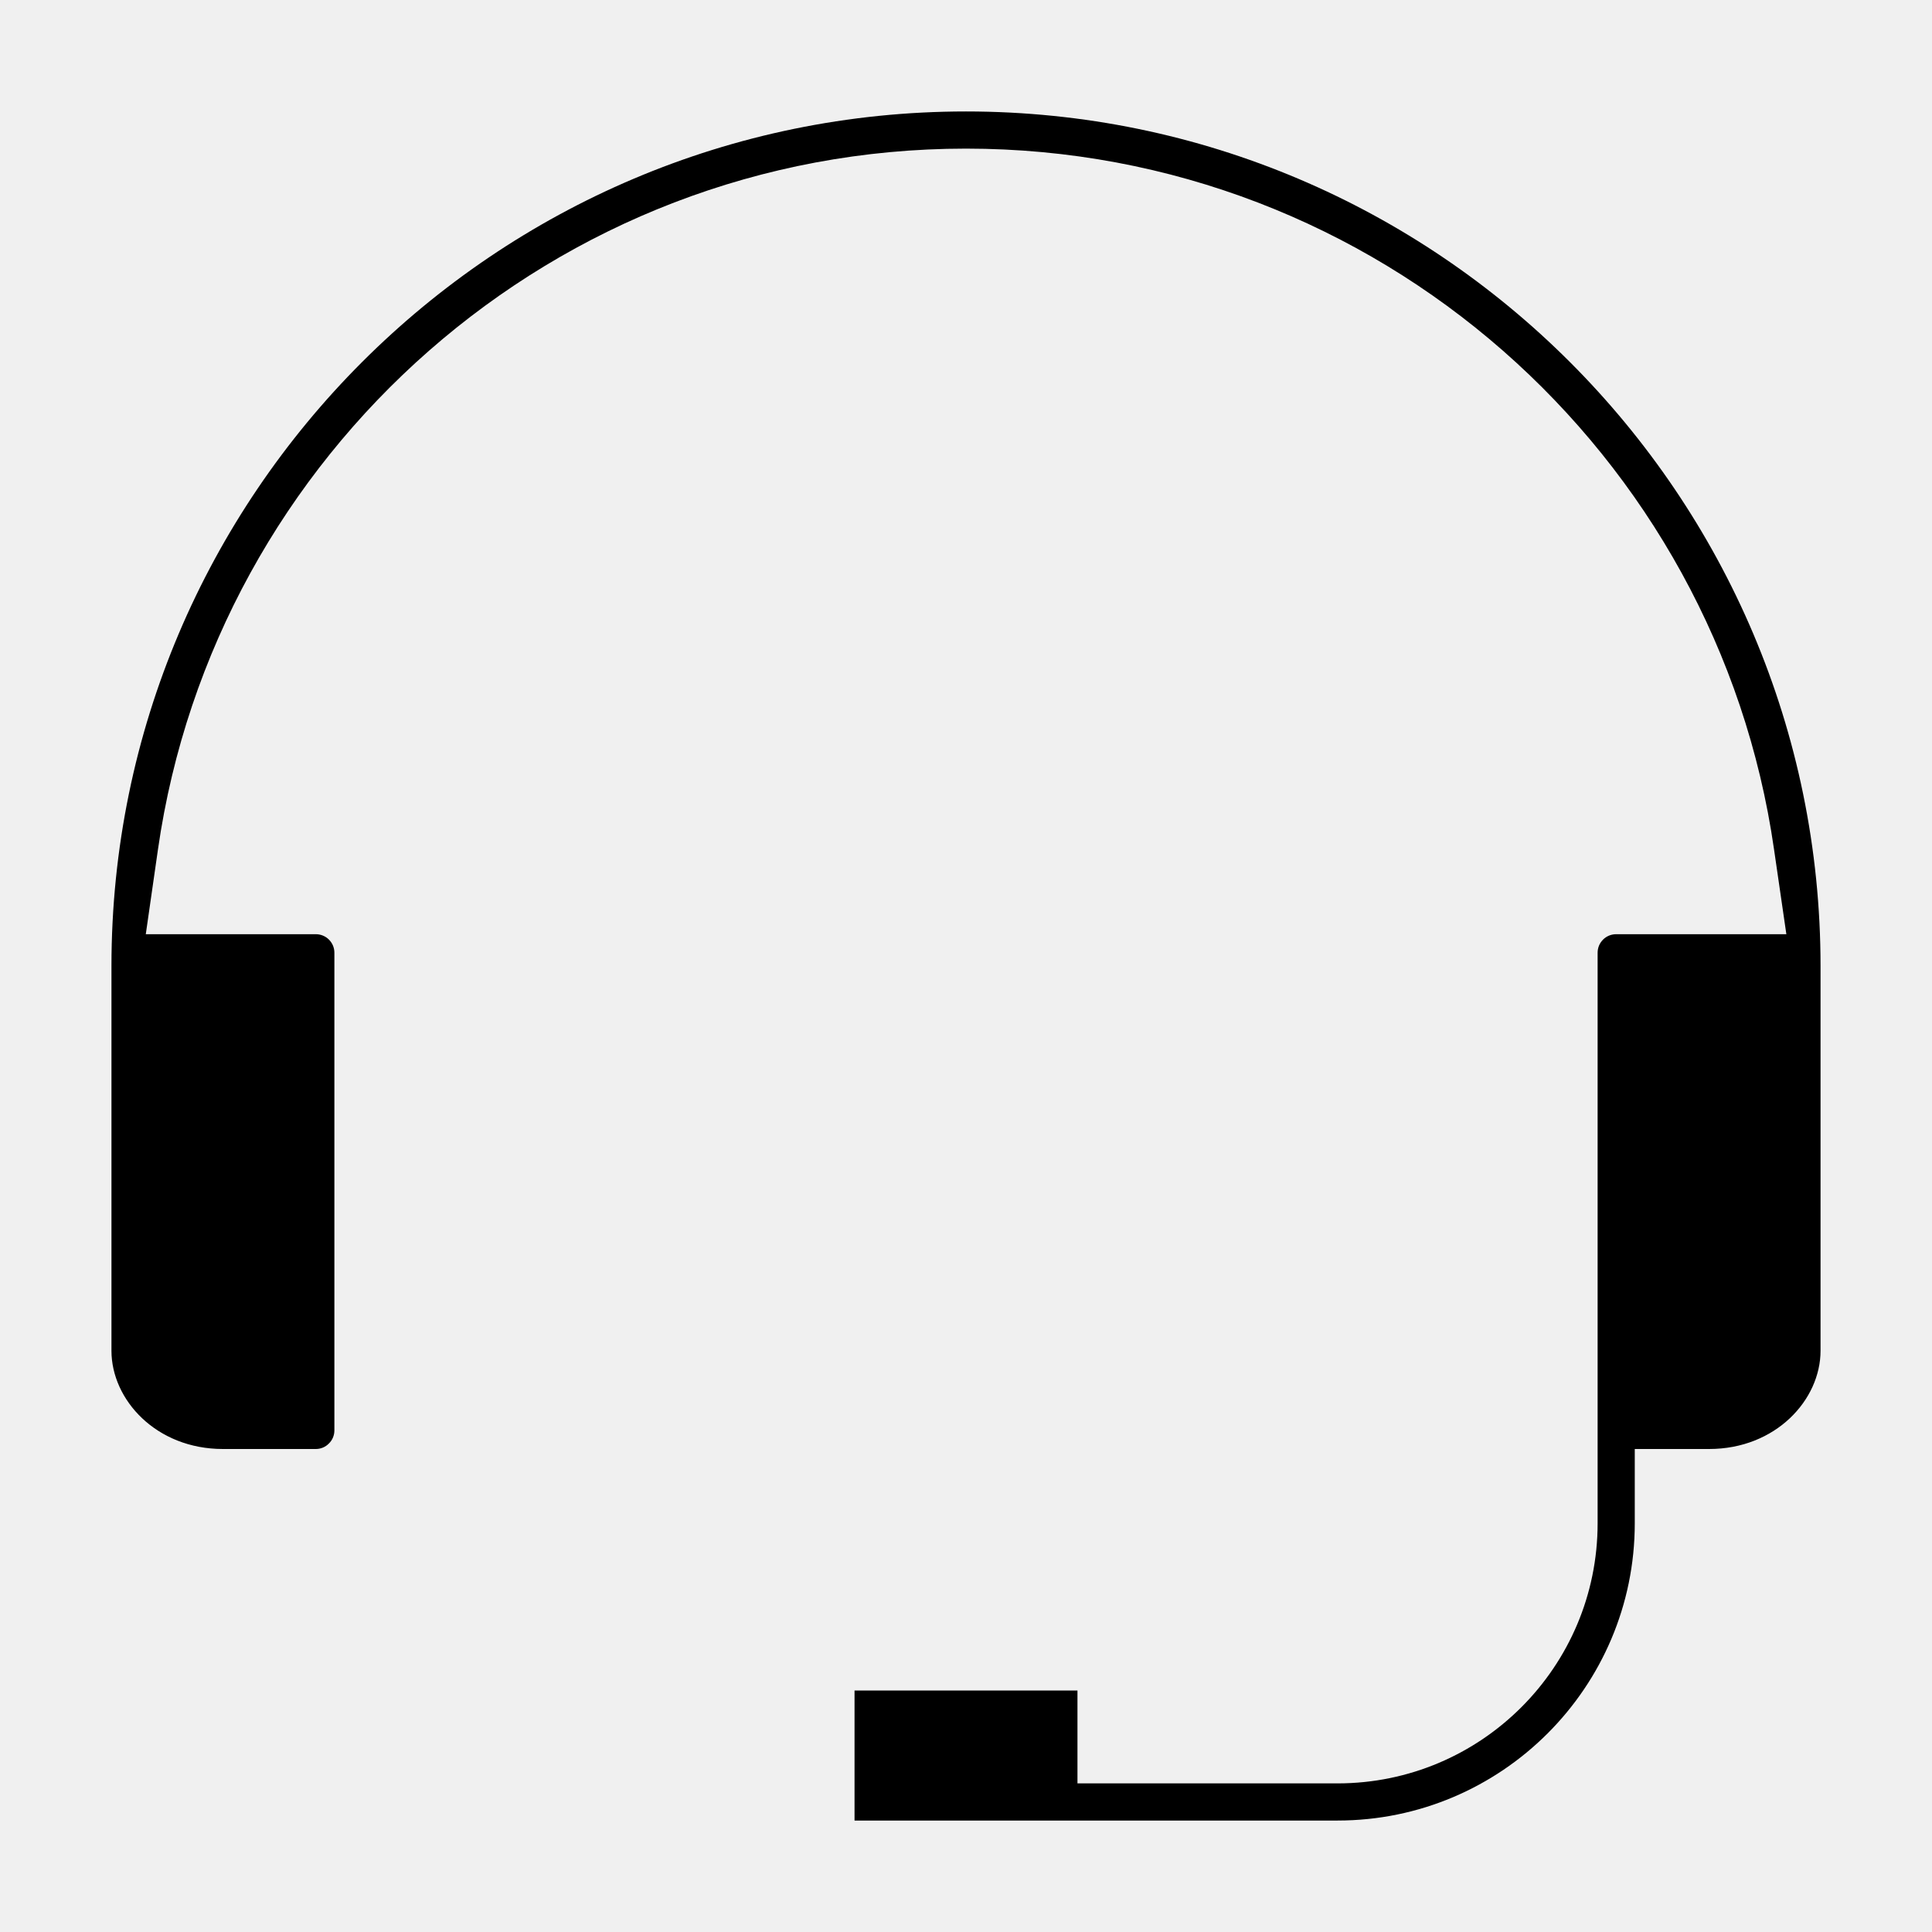
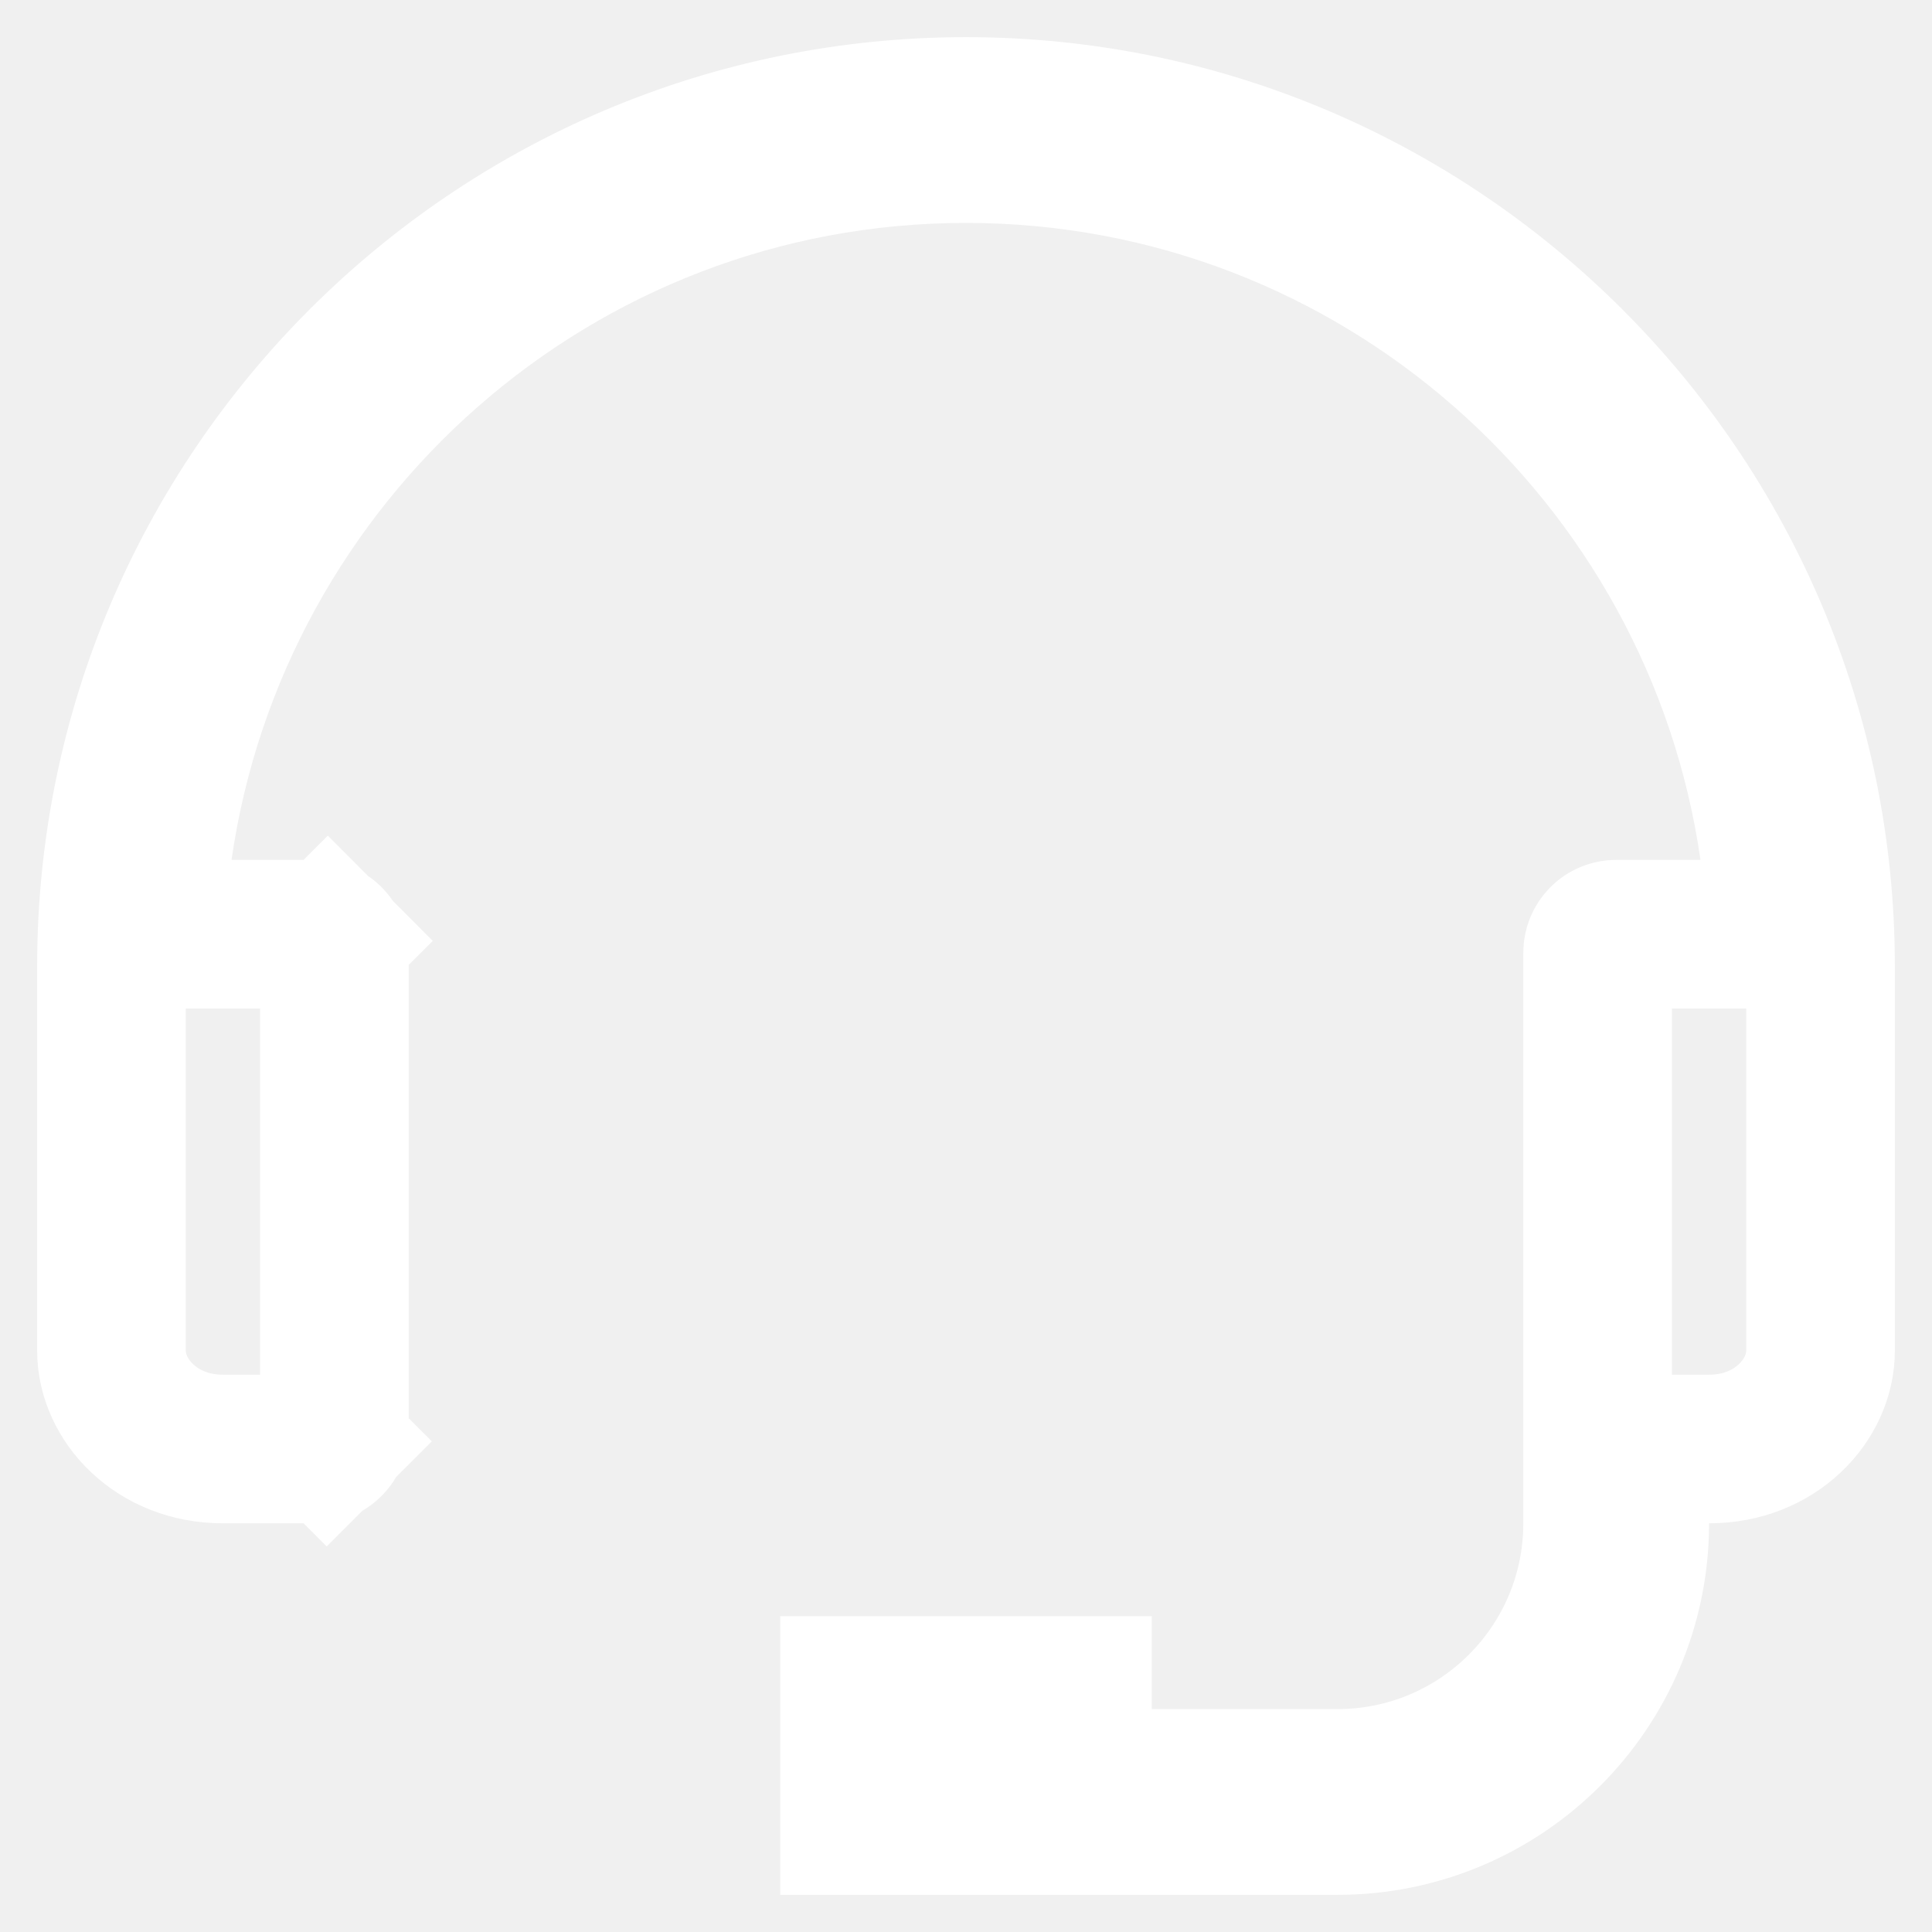
- <svg xmlns="http://www.w3.org/2000/svg" width="13" height="13" viewBox="0 0 13 13">
-   <path d="M1.063 5.715L0.981 6.286H1.558H2.125C2.158 6.286 2.19 6.299 2.213 6.322L2.559 5.977L2.213 6.322C2.237 6.346 2.25 6.377 2.25 6.411V9.625C2.25 9.658 2.237 9.69 2.213 9.713L2.552 10.052L2.213 9.713C2.19 9.737 2.158 9.75 2.125 9.75H1.5C1.051 9.75 0.75 9.419 0.75 9.089V6.5C0.75 3.33 3.33 0.75 6.5 0.75C9.67 0.75 12.25 3.33 12.25 6.5V9.089C12.25 9.419 11.949 9.75 11.5 9.75H11V10.25C11 11.353 10.103 12.25 9 12.25H5.75V11.375H7.25V11.5V12H7.75H9C9.966 12 10.75 11.216 10.75 10.25V6.411C10.75 6.377 10.763 6.346 10.787 6.322C10.81 6.299 10.842 6.286 10.875 6.286H11.443H12.02L11.937 5.715C11.555 3.054 9.267 1 6.5 1C3.733 1 1.445 3.054 1.063 5.715Z" />
+ <svg xmlns="http://www.w3.org/2000/svg" width="13" height="13" viewBox="0 0 13 13" fill="none">
+   <path d="M1.063 5.715L0.981 6.286H1.558H2.125C2.158 6.286 2.19 6.299 2.213 6.322L2.559 5.977L2.213 6.322C2.237 6.346 2.25 6.377 2.25 6.411V9.625C2.25 9.658 2.237 9.69 2.213 9.713L2.552 10.052L2.213 9.713C2.19 9.737 2.158 9.75 2.125 9.75H1.5C1.051 9.75 0.75 9.419 0.75 9.089V6.5C0.75 3.33 3.33 0.75 6.5 0.75C9.67 0.75 12.25 3.33 12.25 6.5V9.089C12.25 9.419 11.949 9.75 11.5 9.75H11V10.25C11 11.353 10.103 12.25 9 12.25H5.75V11.375H7.25V11.5V12H7.75H9C9.966 12 10.75 11.216 10.75 10.25V6.411C10.75 6.377 10.763 6.346 10.787 6.322C10.81 6.299 10.842 6.286 10.875 6.286H11.443H12.02L11.937 5.715C11.555 3.054 9.267 1 6.5 1C3.733 1 1.445 3.054 1.063 5.715Z" stroke="white" />
</svg>
